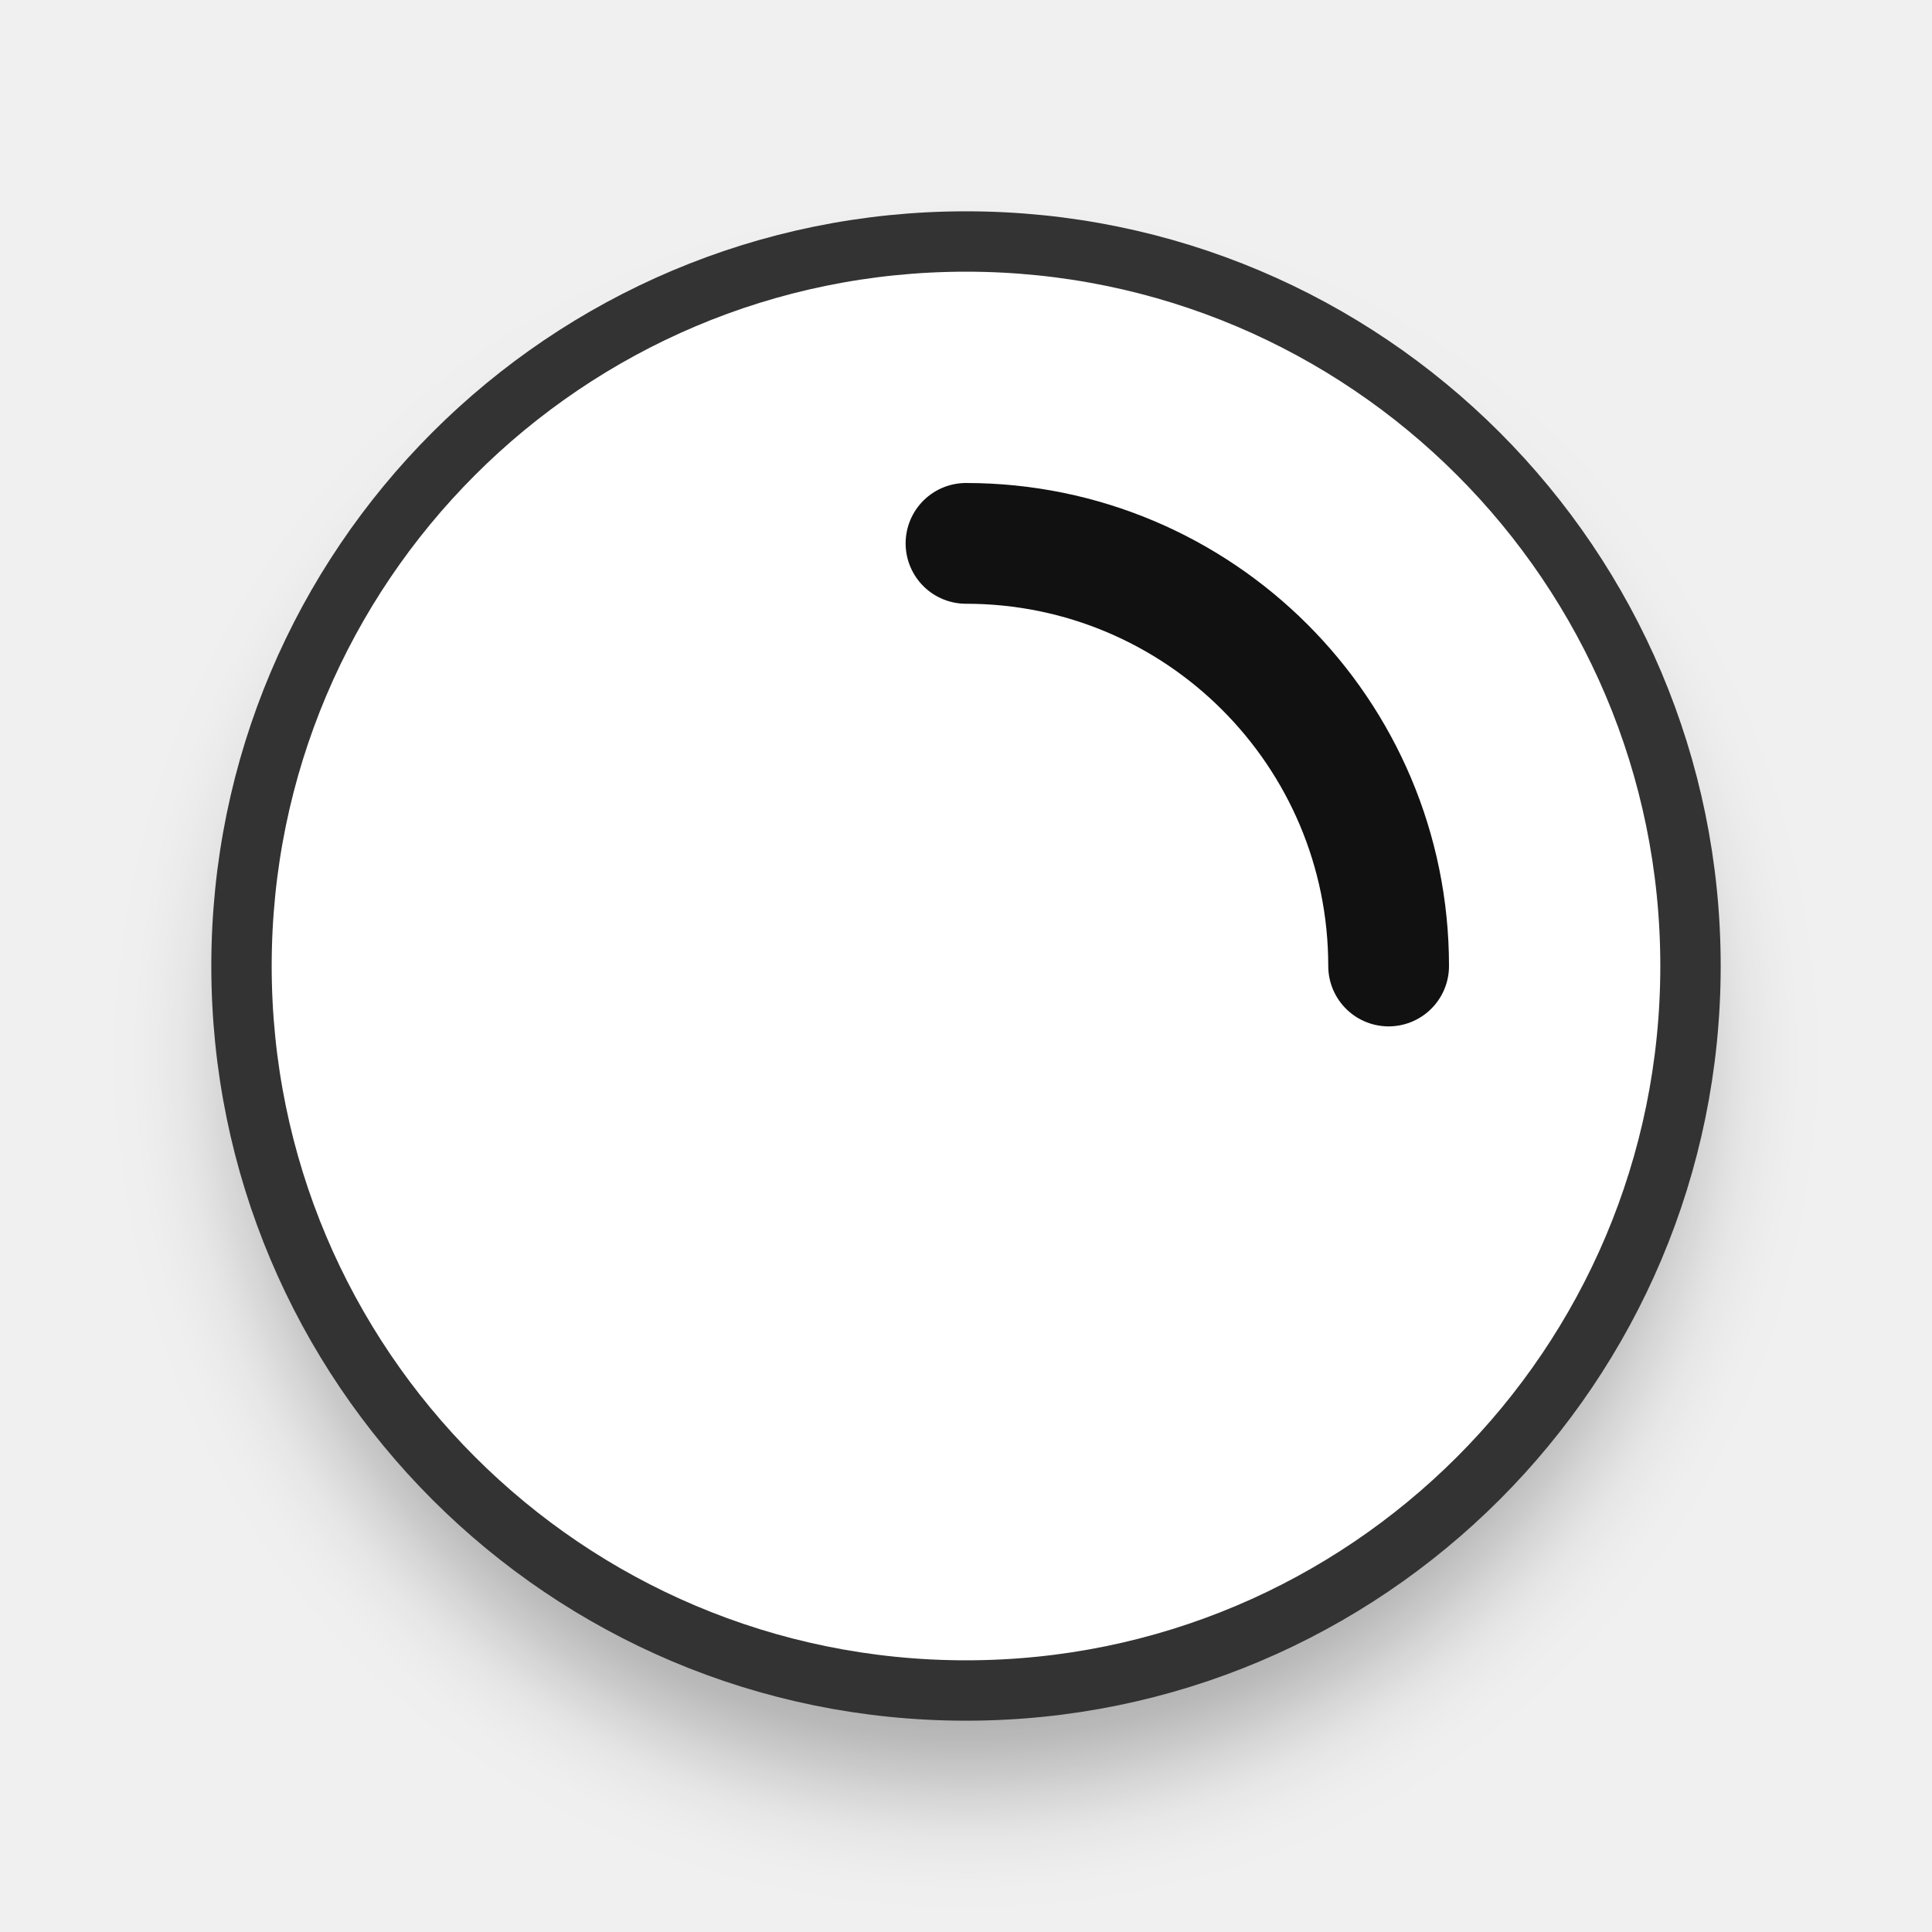
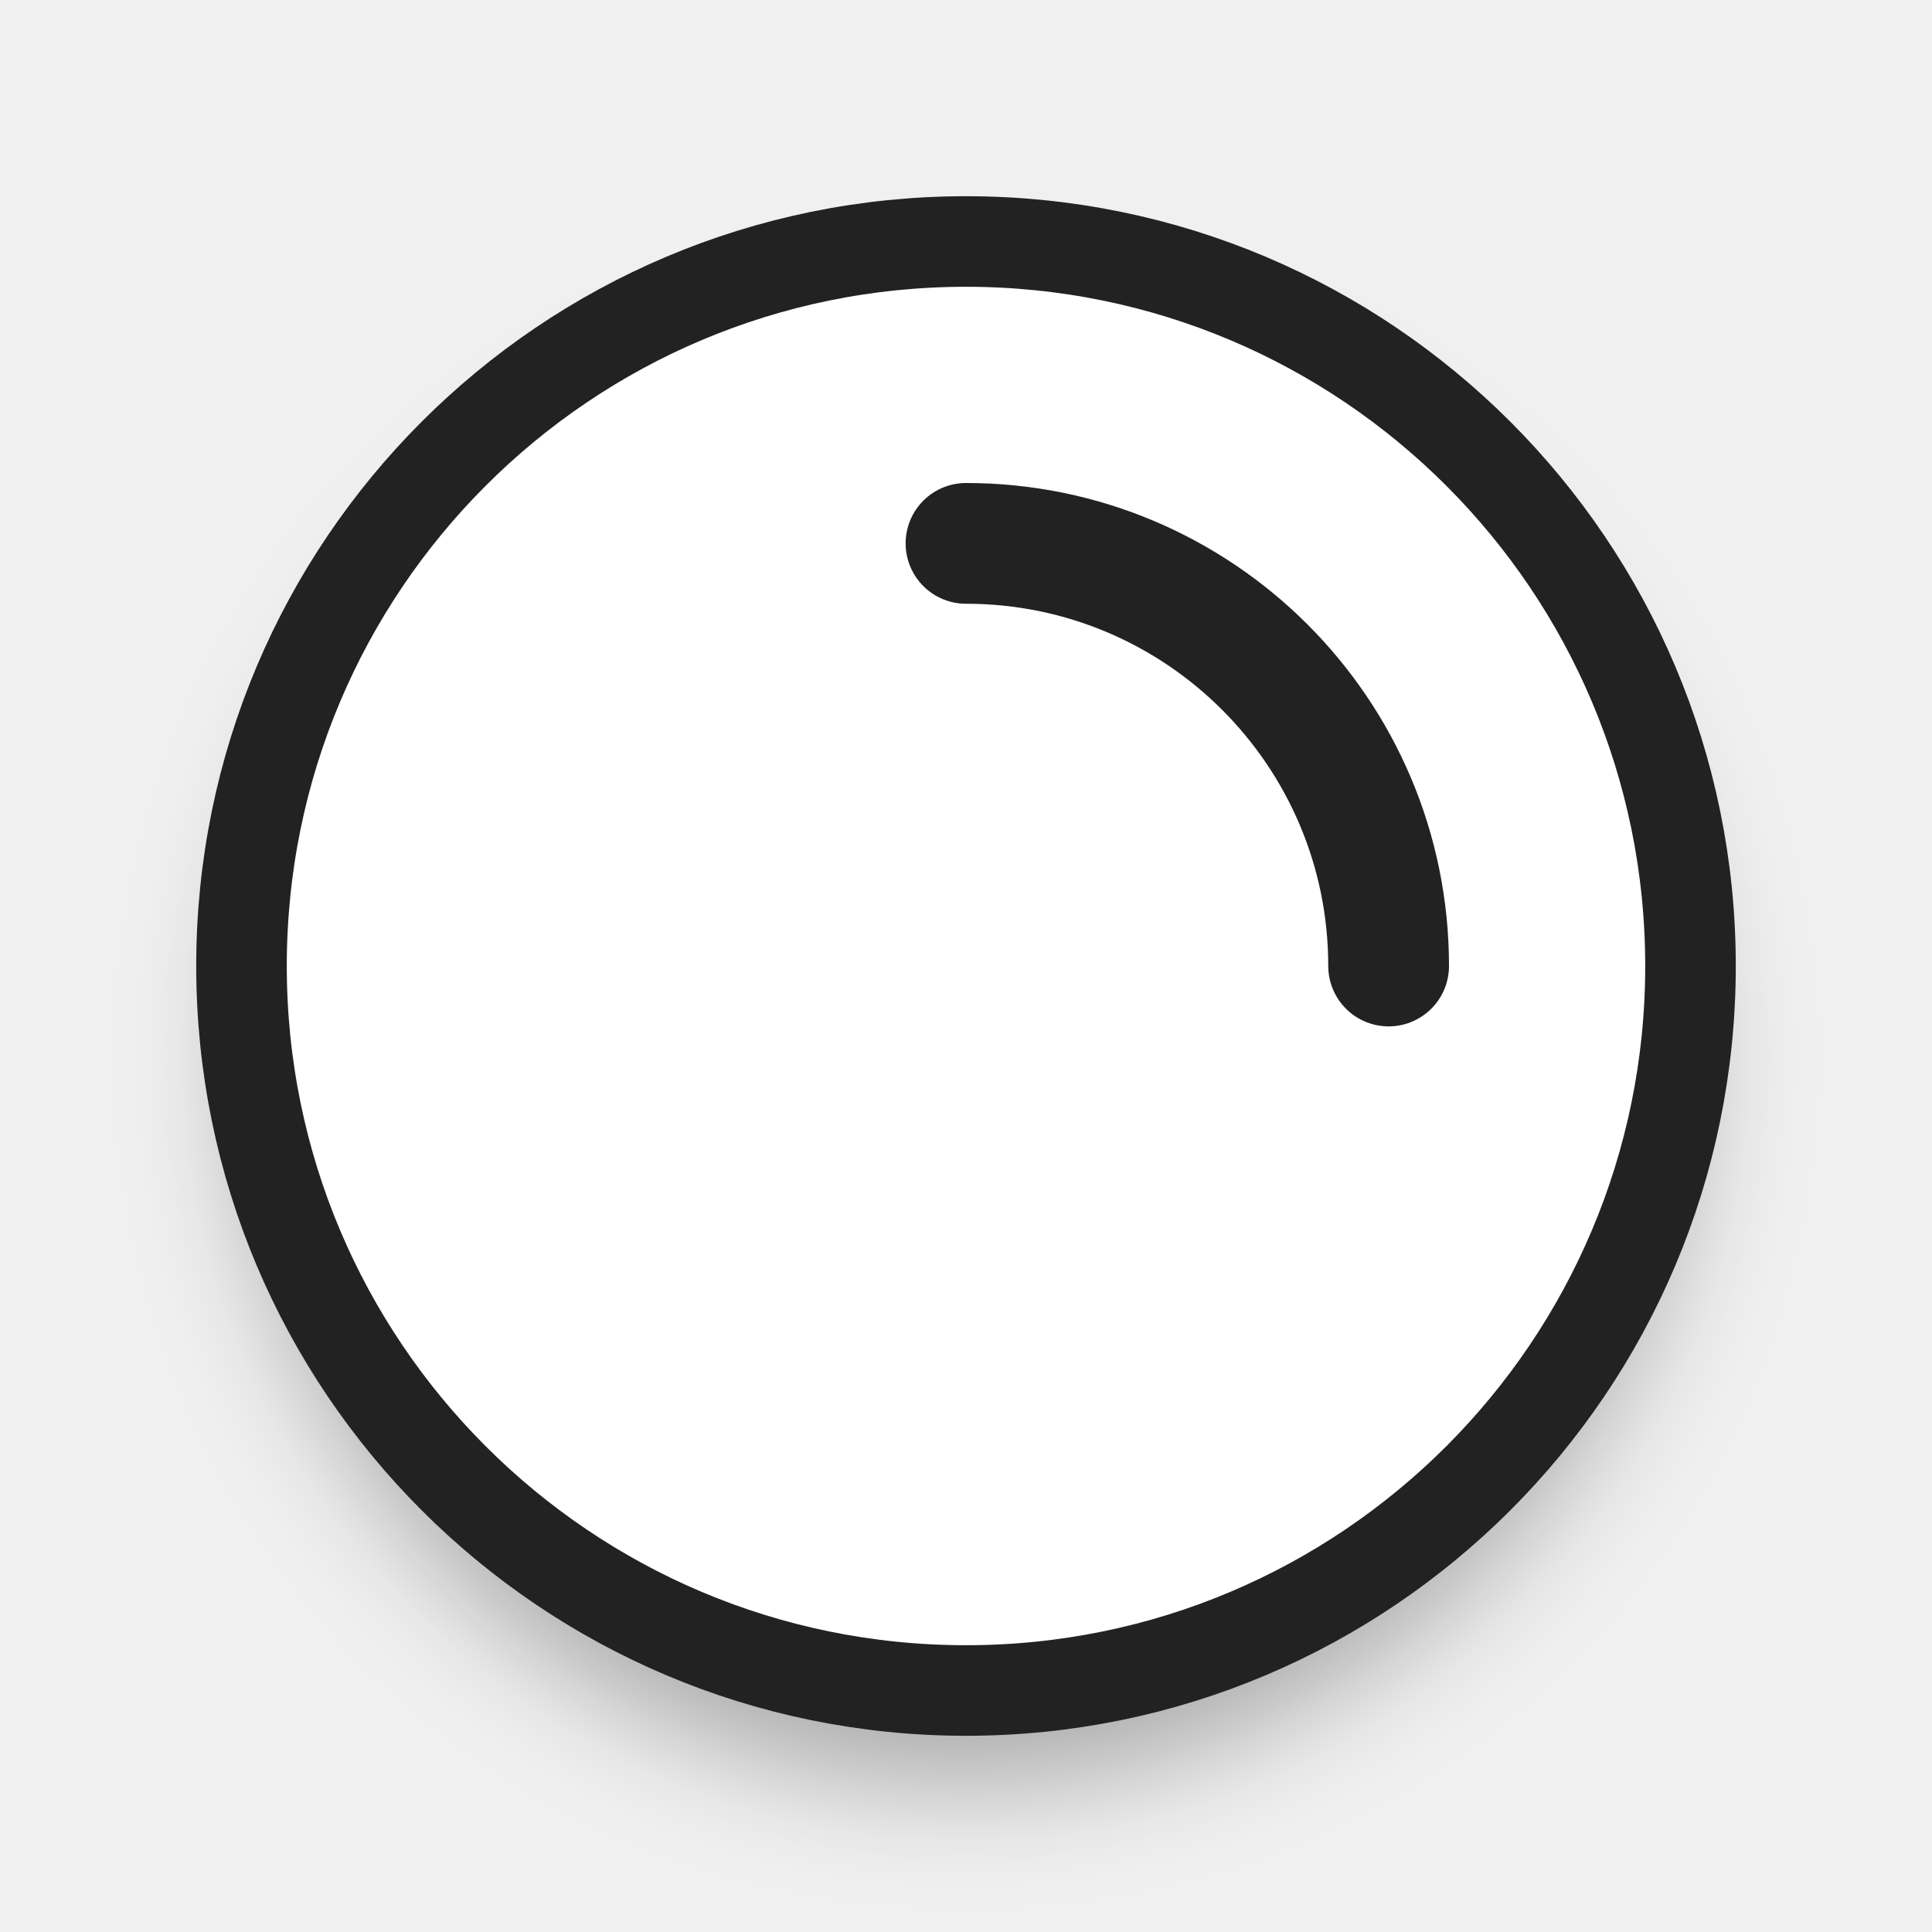
<svg xmlns="http://www.w3.org/2000/svg" viewBox="0 0 32 32" version="1.1" id="svg13">
  <defs id="defs5">
    <filter id="a" width="1.192" height="1.192" x="-.1" y="-.1" color-interpolation-filters="sRGB">
      <feGaussianBlur stdDeviation=".96" id="feGaussianBlur2" />
    </filter>
  </defs>
  <circle cx="16" cy="17.5" r="12" opacity="0.3" fill="#000000" filter="url(#a)" id="circle7" />
-   <circle cx="16" cy="16" r="12" fill="#FFFFFF" opacity="1" id="circle9" style="stroke:#333333;stroke-opacity:1.5;stroke-width:1" />
-   <path d="M16 9a7 7 0 017 7" fill="none" stroke="#111111" stroke-width="2" stroke-linecap="round" stroke-linejoin="round" id="path11" />
+   <circle cx="16" cy="16" r="12" fill="#FFFFFF" opacity="1" id="circle9" style="stroke:#222222;stroke-opacity:1;stroke-width:1.5" />
+   <path d="M16 9a7 7 0 017 7" fill="none" stroke="#222222" stroke-width="2" stroke-linecap="round" stroke-linejoin="round" id="path11" />
</svg>
